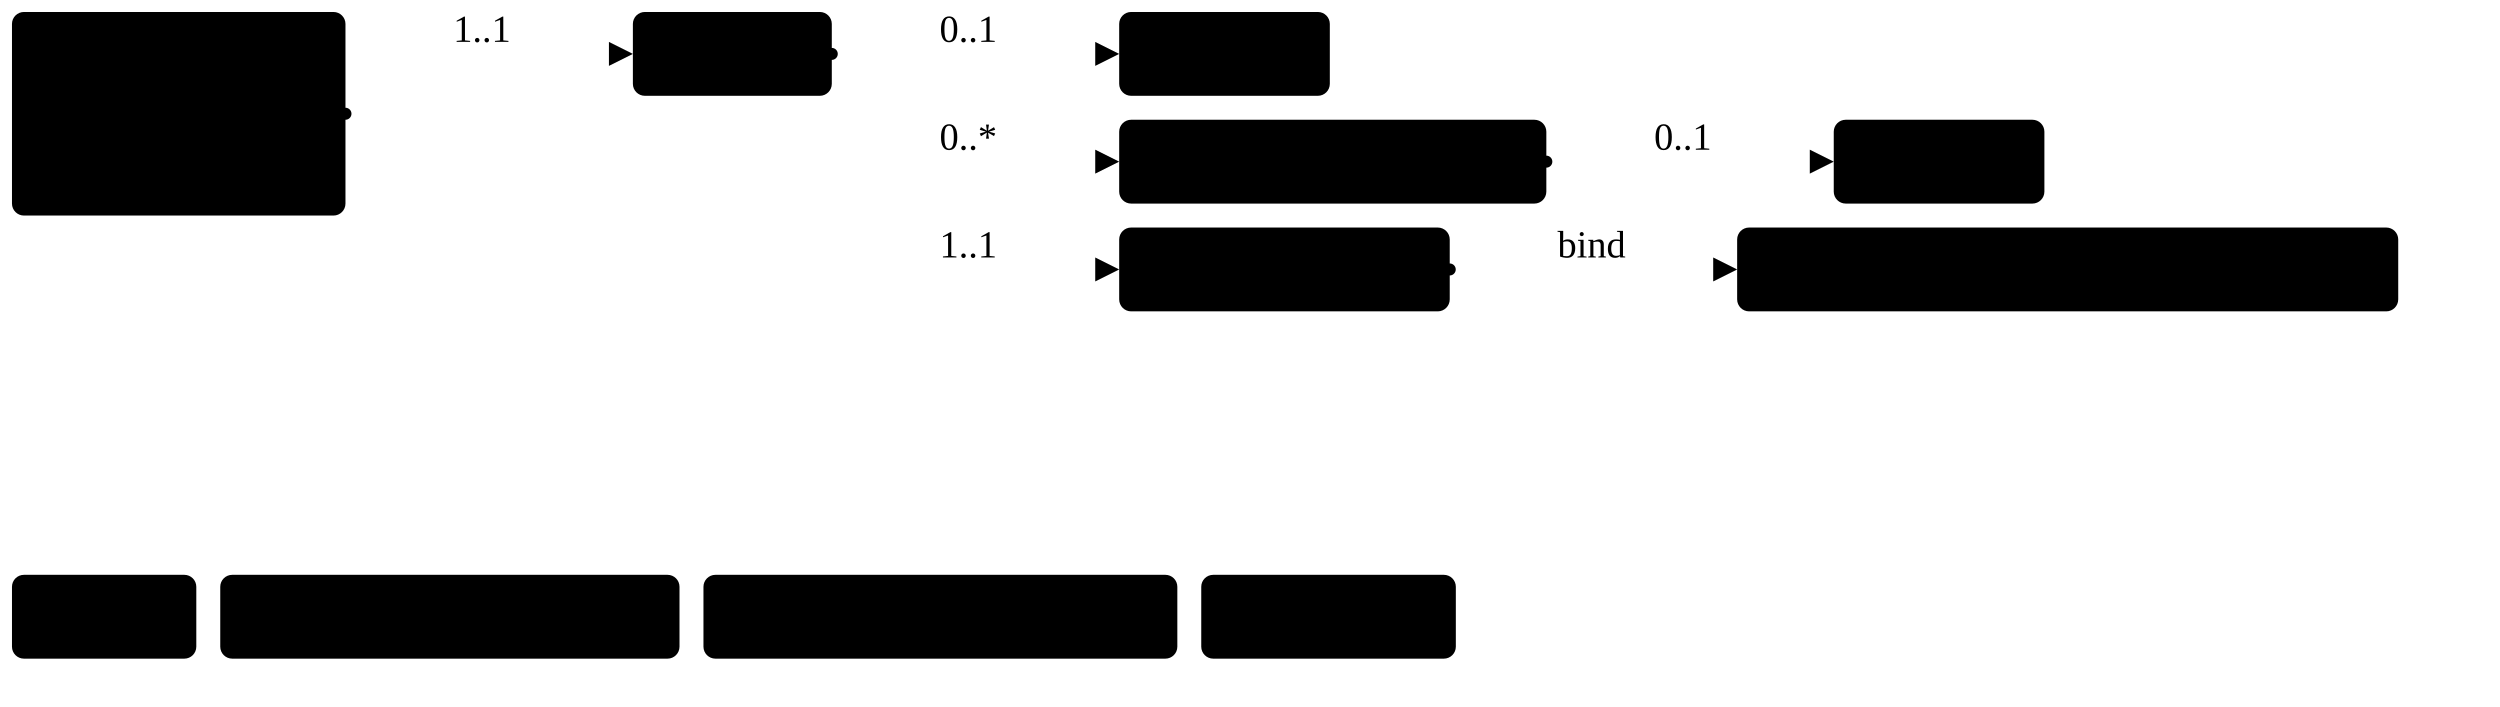
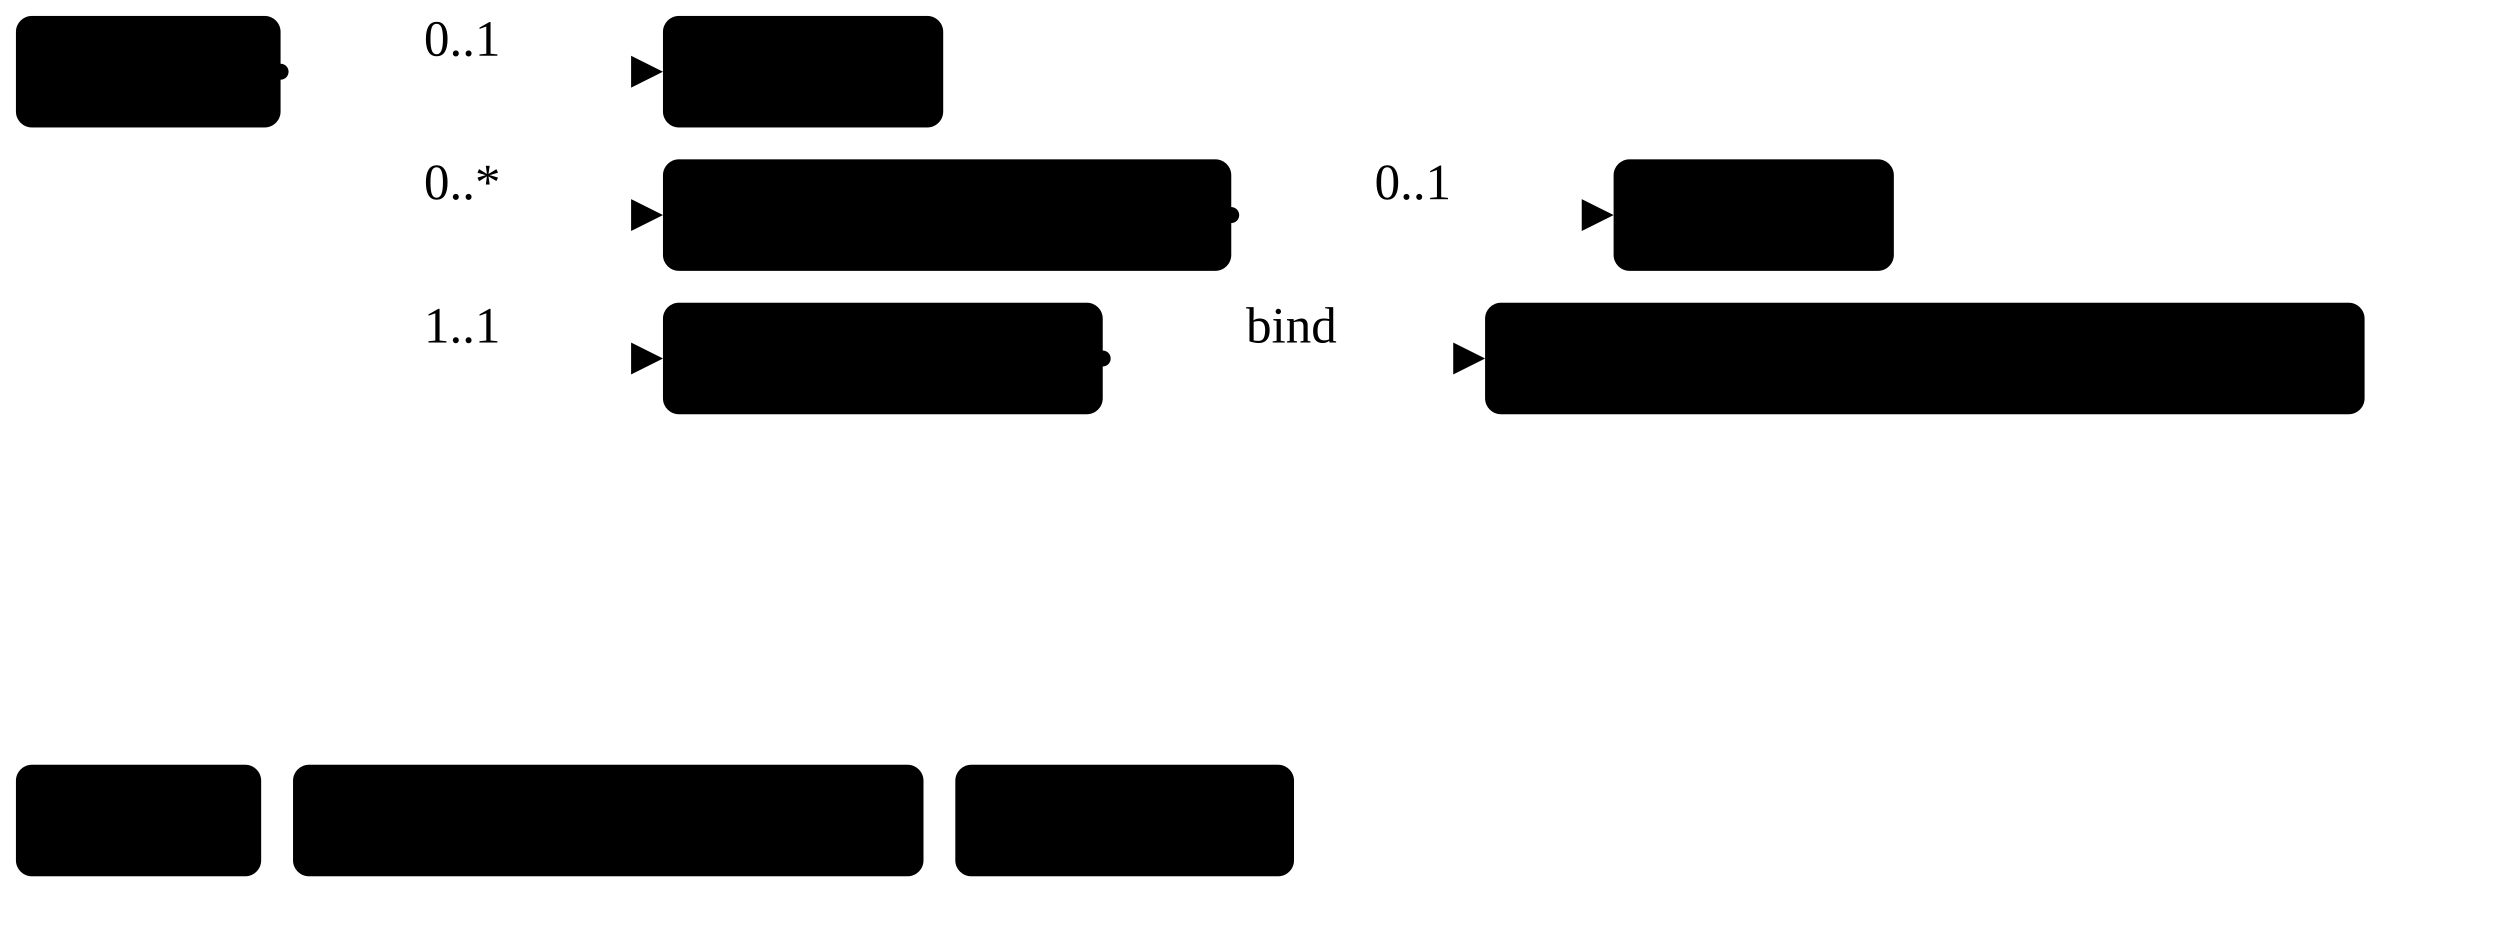
- <svg xmlns="http://www.w3.org/2000/svg" version="1.1" width="782.85" height="221.25">
+ <svg xmlns="http://www.w3.org/2000/svg" version="1.1" width="588.42" height="221.25">
  <defs>
    <marker id="arrowStart" markerWidth="3.75" markerHeight="3.75" markerUnits="px" refX="1.88" refY="1.88">
      <circle class="connector" cx="1.88" cy="1.88" r="1.88" />
    </marker>
    <marker id="arrowEnd" markerWidth="7.5" markerHeight="7.5" markerUnits="px" refX="7.5" refY="3.75">
      <polygon class="connector" points="0 0 7.5 3.75 0 7.5" />
    </marker>
  </defs>
  <g>
    <g transform="translate(3.75 3.75)">
-       <a href="StructureDefinition-BreastRadiologyComposition.html" target="_top">
-         <rect class="profile" x="0" y="0" width="104.43" height="63.75" rx="3.75" ry="3.75" />
-       </a>
-       <a href="StructureDefinition-BreastRadiologyComposition.html" target="_top">
-         <text x="5.62" y="18.75" text-anchor="left" class="profile">Breast</text>
-       </a>
-       <a href="StructureDefinition-BreastRadiologyComposition.html" target="_top">
-         <text x="5.62" y="37.5" text-anchor="left" class="profile">Radiology</text>
-       </a>
-       <a href="StructureDefinition-BreastRadiologyComposition.html" target="_top">
-         <text x="5.62" y="56.25" text-anchor="left" class="profile">Composition</text>
-       </a>
-     </g>
-     <line class="connector" marker-end="url(#arrowEnd)" x1="138.18" y1="16.88" x2="198.18" y2="16.88" />
-     <text x="141.93" y="13.12" text-anchor="right" class="lhsText">1..1</text>
-     <line class="connector" marker-start="url(#arrowStart)" x1="108.18" y1="35.62" x2="138.18" y2="35.62" />
-     <line class="connector" x1="138.18" y1="16.88" x2="138.18" y2="35.62" />
-   </g>
-   <g>
-     <g transform="translate(198.18 3.75)">
      <a href="StructureDefinition-BreastRadiologyReport.html" target="_top">
        <rect class="focus" x="0" y="0" width="62.29" height="26.25" rx="3.75" ry="3.75" />
      </a>
      <a href="StructureDefinition-BreastRadiologyReport.html" target="_top">
        <text x="5.62" y="18.75" text-anchor="left" class="focus">Report</text>
      </a>
    </g>
-     <line class="connector" marker-end="url(#arrowEnd)" x1="290.46" y1="16.88" x2="350.46" y2="16.88" />
-     <text x="294.21" y="13.12" text-anchor="right" class="lhsText">0..1</text>
-     <line class="connector" marker-end="url(#arrowEnd)" x1="290.46" y1="50.62" x2="350.46" y2="50.62" />
-     <text x="294.21" y="46.88" text-anchor="right" class="lhsText">0..*</text>
-     <line class="connector" marker-end="url(#arrowEnd)" x1="290.46" y1="84.38" x2="350.46" y2="84.38" />
-     <text x="294.21" y="80.62" text-anchor="right" class="lhsText">1..1</text>
-     <line class="connector" marker-start="url(#arrowStart)" x1="260.46" y1="16.88" x2="290.46" y2="16.88" />
-     <line class="connector" x1="290.46" y1="16.88" x2="290.46" y2="84.38" />
+     <line class="connector" marker-end="url(#arrowEnd)" x1="96.04" y1="16.88" x2="156.04" y2="16.88" />
+     <text x="99.79" y="13.12" text-anchor="right" class="lhsText">0..1</text>
+     <line class="connector" marker-end="url(#arrowEnd)" x1="96.04" y1="50.62" x2="156.04" y2="50.62" />
+     <text x="99.79" y="46.88" text-anchor="right" class="lhsText">0..*</text>
+     <line class="connector" marker-end="url(#arrowEnd)" x1="96.04" y1="84.38" x2="156.04" y2="84.38" />
+     <text x="99.79" y="80.62" text-anchor="right" class="lhsText">1..1</text>
+     <line class="connector" marker-start="url(#arrowStart)" x1="66.04" y1="16.88" x2="96.04" y2="16.88" />
+     <line class="connector" x1="96.04" y1="16.88" x2="96.04" y2="84.38" />
  </g>
  <g>
-     <g transform="translate(350.46 3.75)">
+     <g transform="translate(156.04 3.75)">
      <a href="StructureDefinition-BreastRadiologyReport-definitions.html#DiagnosticReport.conclusionCode:BiRads" target="_top">
        <rect class="element" x="0" y="0" width="65.96" height="26.25" rx="3.75" ry="3.75" />
      </a>
      <a href="StructureDefinition-BreastRadiologyReport-definitions.html#DiagnosticReport.conclusionCode:BiRads" target="_top">
        <text x="5.62" y="18.75" text-anchor="left" class="element">BiRads</text>
      </a>
    </g>
  </g>
  <g>
-     <g transform="translate(350.46 37.5)">
+     <g transform="translate(156.04 37.5)">
      <a href="StructureDefinition-BreastRadiologyReport-definitions.html#DiagnosticReport.conclusionCode" target="_top">
        <rect class="element" x="0" y="0" width="133.76" height="26.25" rx="3.75" ry="3.75" />
      </a>
      <a href="StructureDefinition-BreastRadiologyReport-definitions.html#DiagnosticReport.conclusionCode" target="_top">
        <text x="5.62" y="18.75" text-anchor="left" class="element">ConclusionCode</text>
      </a>
    </g>
-     <line class="connector" marker-end="url(#arrowEnd)" x1="514.22" y1="50.62" x2="574.22" y2="50.62" />
-     <text x="517.97" y="46.88" text-anchor="right" class="lhsText">0..1</text>
-     <line class="connector" marker-start="url(#arrowStart)" x1="484.22" y1="50.62" x2="514.22" y2="50.62" />
-     <line class="connector" x1="514.22" y1="50.62" x2="514.22" y2="50.62" />
+     <line class="connector" marker-end="url(#arrowEnd)" x1="319.79" y1="50.62" x2="379.79" y2="50.62" />
+     <text x="323.54" y="46.88" text-anchor="right" class="lhsText">0..1</text>
+     <line class="connector" marker-start="url(#arrowStart)" x1="289.79" y1="50.62" x2="319.79" y2="50.62" />
+     <line class="connector" x1="319.79" y1="50.62" x2="319.79" y2="50.62" />
  </g>
  <g>
-     <g transform="translate(574.22 37.5)">
+     <g transform="translate(379.79 37.5)">
      <a href="StructureDefinition-BreastRadiologyReport-definitions.html#DiagnosticReport.conclusionCode:BiRads" target="_top">
        <rect class="element" x="0" y="0" width="65.96" height="26.25" rx="3.75" ry="3.75" />
      </a>
      <a href="StructureDefinition-BreastRadiologyReport-definitions.html#DiagnosticReport.conclusionCode:BiRads" target="_top">
        <text x="5.62" y="18.75" text-anchor="left" class="element">BiRads</text>
      </a>
    </g>
  </g>
  <g>
-     <g transform="translate(350.46 71.25)">
+     <g transform="translate(156.04 71.25)">
      <a href="StructureDefinition-BreastRadiologyReport-definitions.html#DiagnosticReport.code" target="_top">
        <rect class="element" x="0" y="0" width="103.51" height="26.25" rx="3.75" ry="3.75" />
      </a>
      <a href="StructureDefinition-BreastRadiologyReport-definitions.html#DiagnosticReport.code" target="_top">
        <text x="5.62" y="18.75" text-anchor="left" class="element">Report Type</text>
      </a>
    </g>
-     <line class="connector" marker-end="url(#arrowEnd)" x1="483.97" y1="84.38" x2="543.97" y2="84.38" />
-     <text x="487.72" y="80.62" text-anchor="right" class="lhsText">bind</text>
-     <line class="connector" marker-start="url(#arrowStart)" x1="453.97" y1="84.38" x2="483.97" y2="84.38" />
-     <line class="connector" x1="483.97" y1="84.38" x2="483.97" y2="84.38" />
+     <line class="connector" marker-end="url(#arrowEnd)" x1="289.54" y1="84.38" x2="349.54" y2="84.38" />
+     <text x="293.29" y="80.62" text-anchor="right" class="lhsText">bind</text>
+     <line class="connector" marker-start="url(#arrowStart)" x1="259.54" y1="84.38" x2="289.54" y2="84.38" />
+     <line class="connector" x1="289.54" y1="84.38" x2="289.54" y2="84.38" />
  </g>
  <g>
-     <g transform="translate(543.97 71.25)">
+     <g transform="translate(349.54 71.25)">
      <a href="ValueSet-BreastRadReportTypesVS.html" target="_top">
        <rect class="valueSet" x="0" y="0" width="207.01" height="26.25" rx="3.75" ry="3.75" />
      </a>
      <a href="ValueSet-BreastRadReportTypesVS.html" target="_top">
        <text x="5.62" y="18.75" text-anchor="left" class="valueSet">BreastRadReportTypesVS</text>
      </a>
    </g>
  </g>
  <g>
    <g transform="translate(3.75 180)">
      <rect class="focus" x="0" y="0" width="57.72" height="26.25" rx="3.75" ry="3.75" />
      <text x="5.62" y="18.75" text-anchor="left" class="focus">Focus</text>
    </g>
    <g transform="translate(68.97 180)">
-       <rect class="profile" x="0" y="0" width="143.81" height="26.25" rx="3.75" ry="3.75" />
-       <text x="5.62" y="18.75" text-anchor="left" class="profile">Profiled Resource</text>
-     </g>
-     <g transform="translate(220.28 180)">
      <rect class="element" x="0" y="0" width="148.39" height="26.25" rx="3.75" ry="3.75" />
      <text x="5.62" y="18.75" text-anchor="left" class="element">Resource Element</text>
    </g>
-     <g transform="translate(376.16 180)">
+     <g transform="translate(224.85 180)">
      <rect class="valueSet" x="0" y="0" width="79.72" height="26.25" rx="3.75" ry="3.75" />
      <text x="5.62" y="18.75" text-anchor="left" class="valueSet">ValueSet</text>
    </g>
  </g>
</svg>
